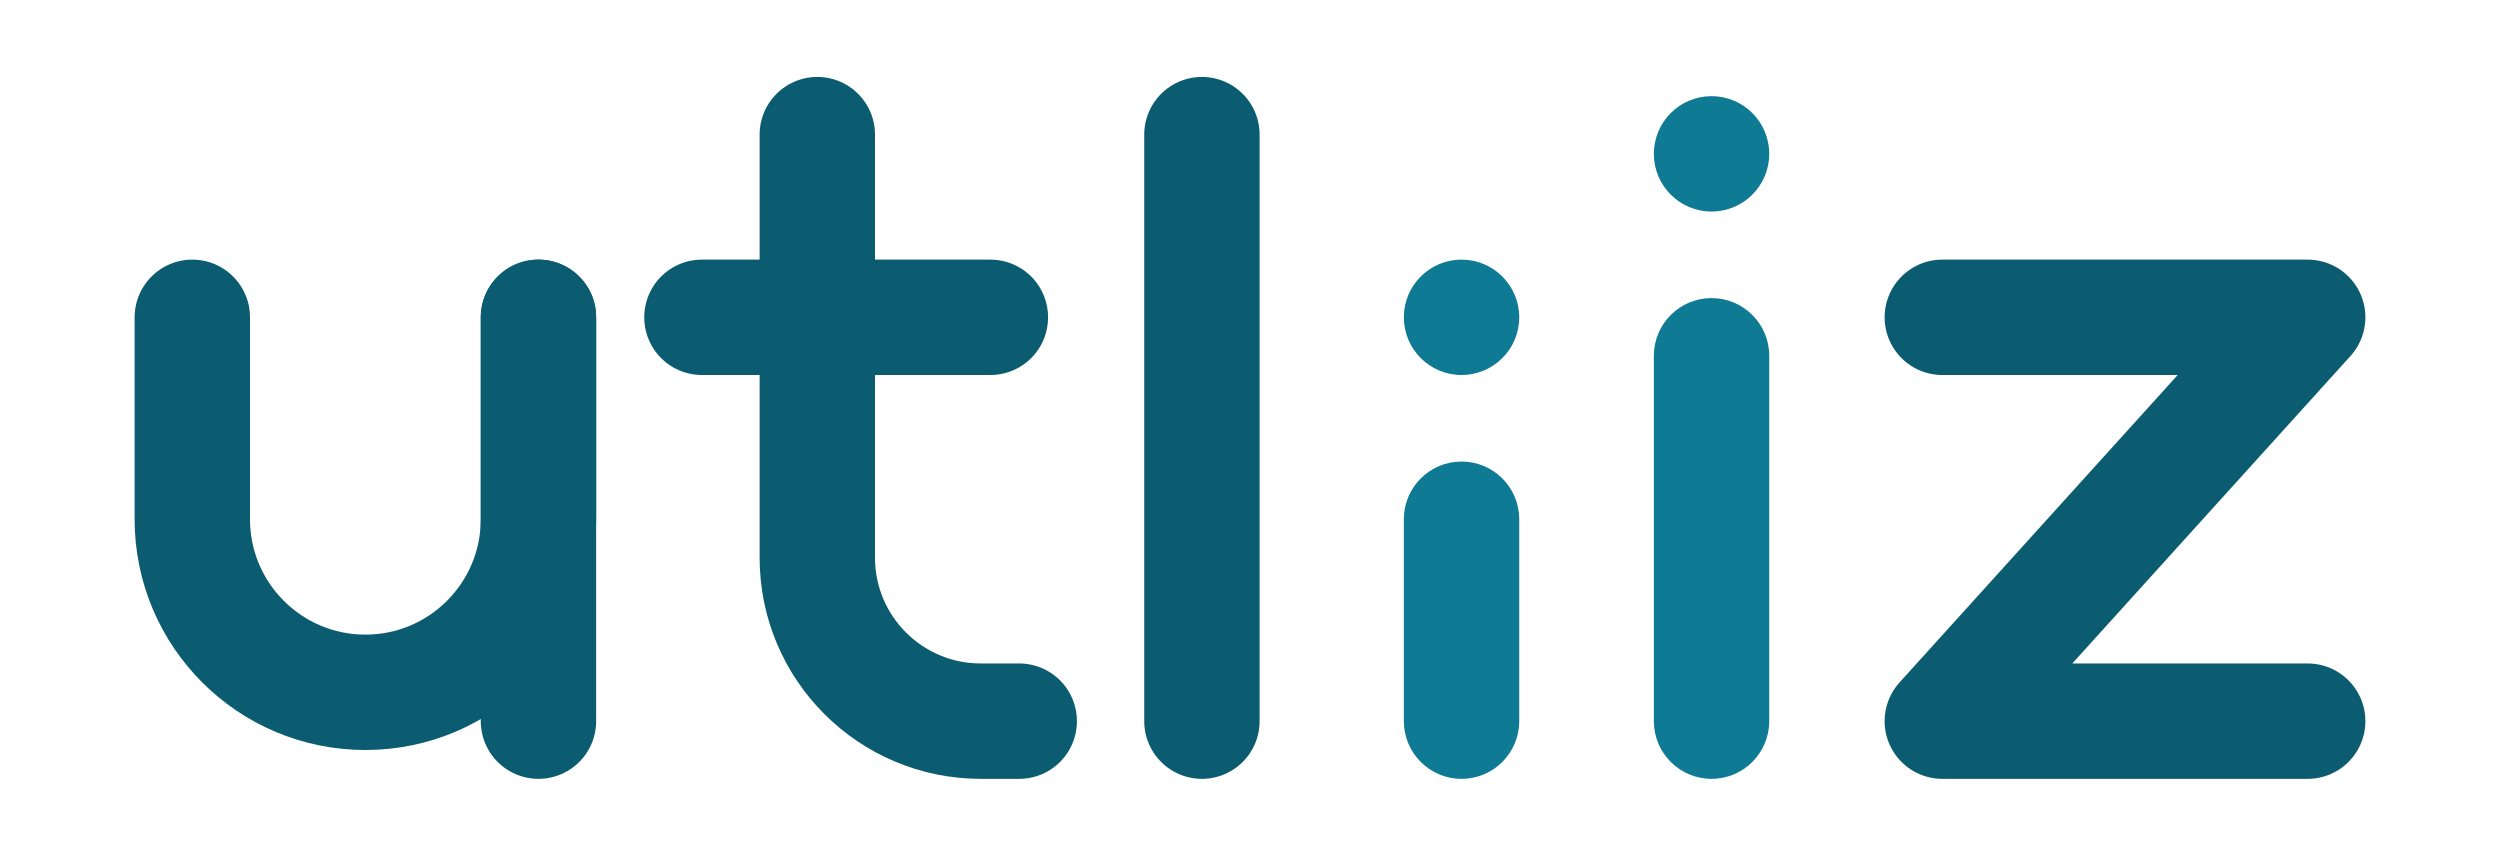
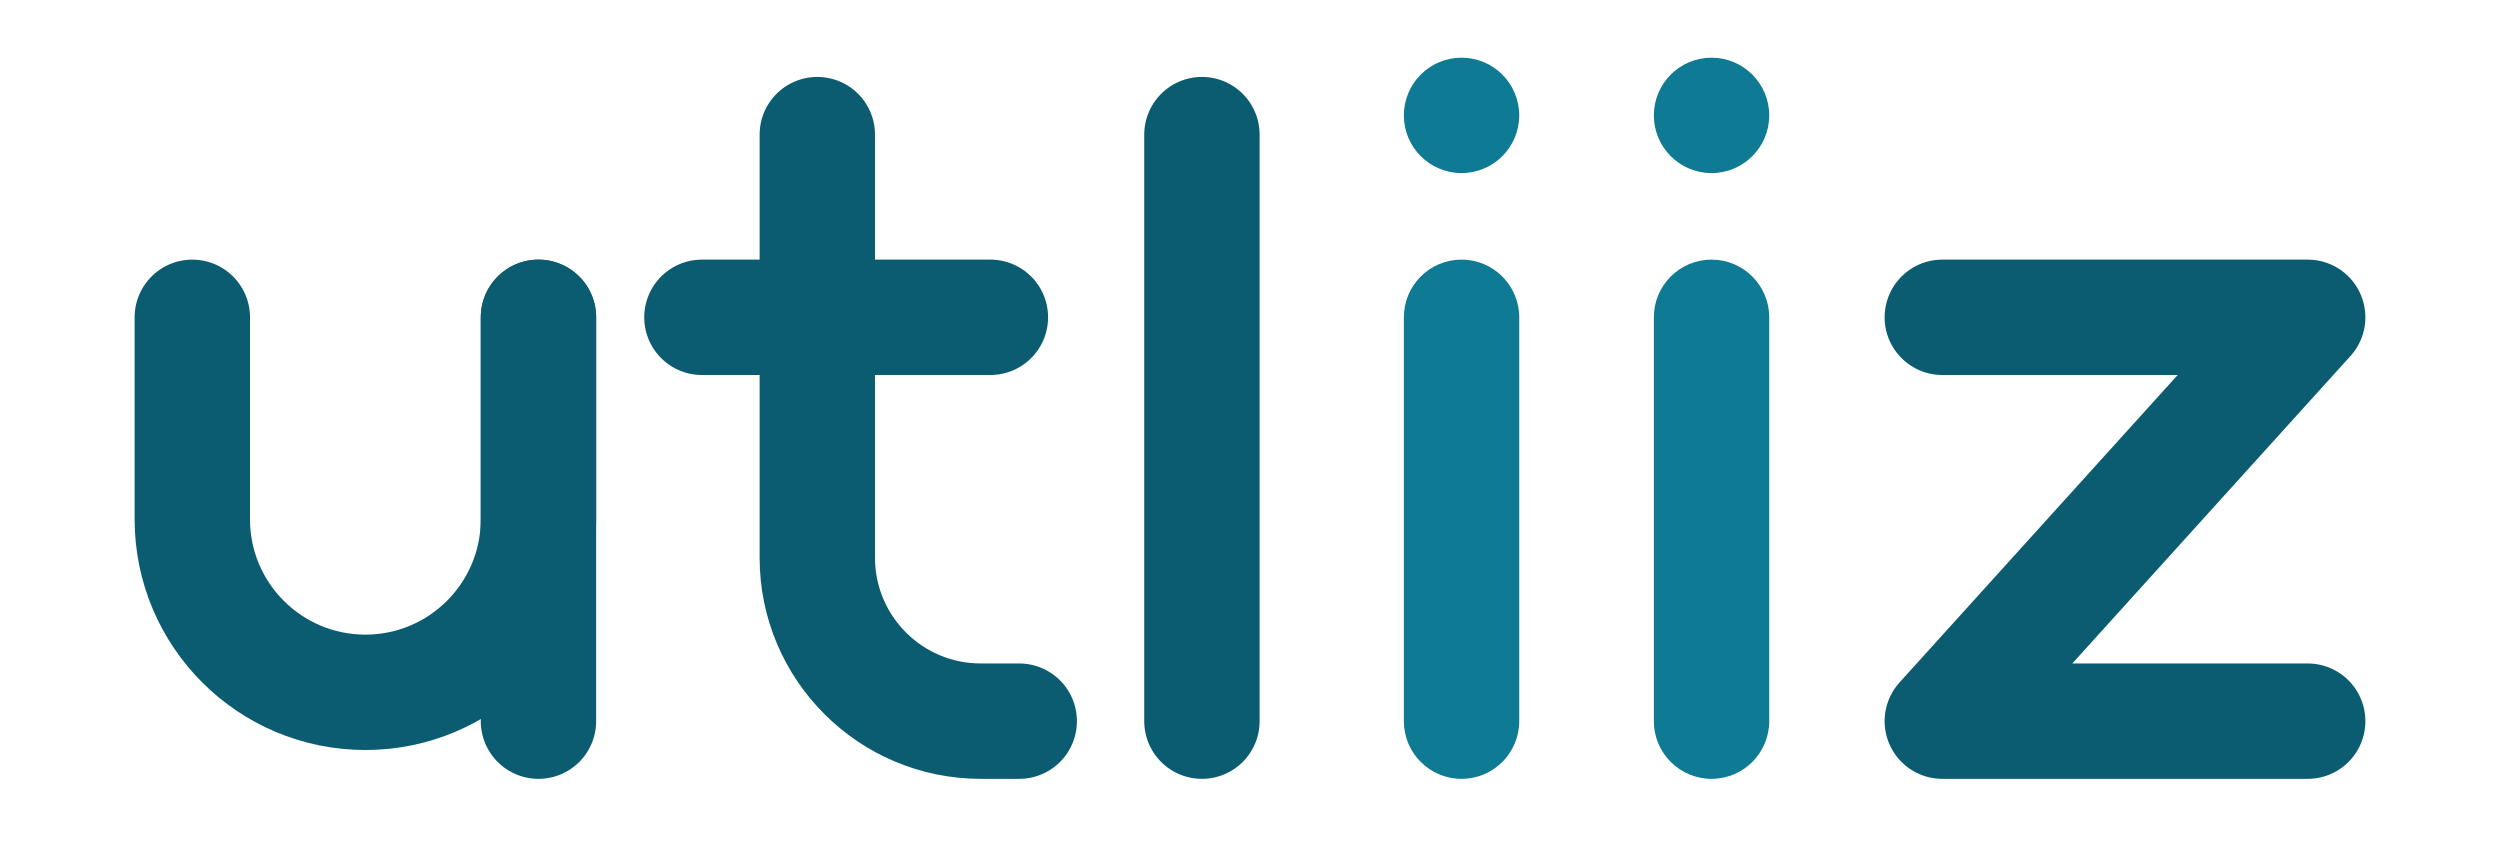
<svg xmlns="http://www.w3.org/2000/svg" viewBox="0 0 520 180" width="520" height="180">
  <g fill="none" stroke="#0B5C70" stroke-width="24" stroke-linecap="round" stroke-linejoin="round">
    <path d="M40 66 V108 A36 36 0 0 0 112 108 V66" />
    <path d="M112 66 V150" />
    <path d="M170 28 V116 A34 34 0 0 0 204 150 H212" />
    <path d="M146 66 H206" />
    <path d="M250 28 V150" />
    <path d="M404 66 H480 L404 150 H480" />
  </g>
  <g fill="#0F7A93">
-     <rect x="292" y="96" width="24" height="66" rx="12" />
-     <circle cx="304" cy="66" r="12" />
-     <rect x="344" y="62" width="24" height="100" rx="12" />
-     <circle cx="356" cy="32" r="12" />
+     <rect x="292" y="54" width="24" height="108" rx="12" />
+     <circle cx="304" cy="24" r="12" />
+     <rect x="344" y="54" width="24" height="108" rx="12" />
+     <circle cx="356" cy="24" r="12" />
  </g>
</svg>
